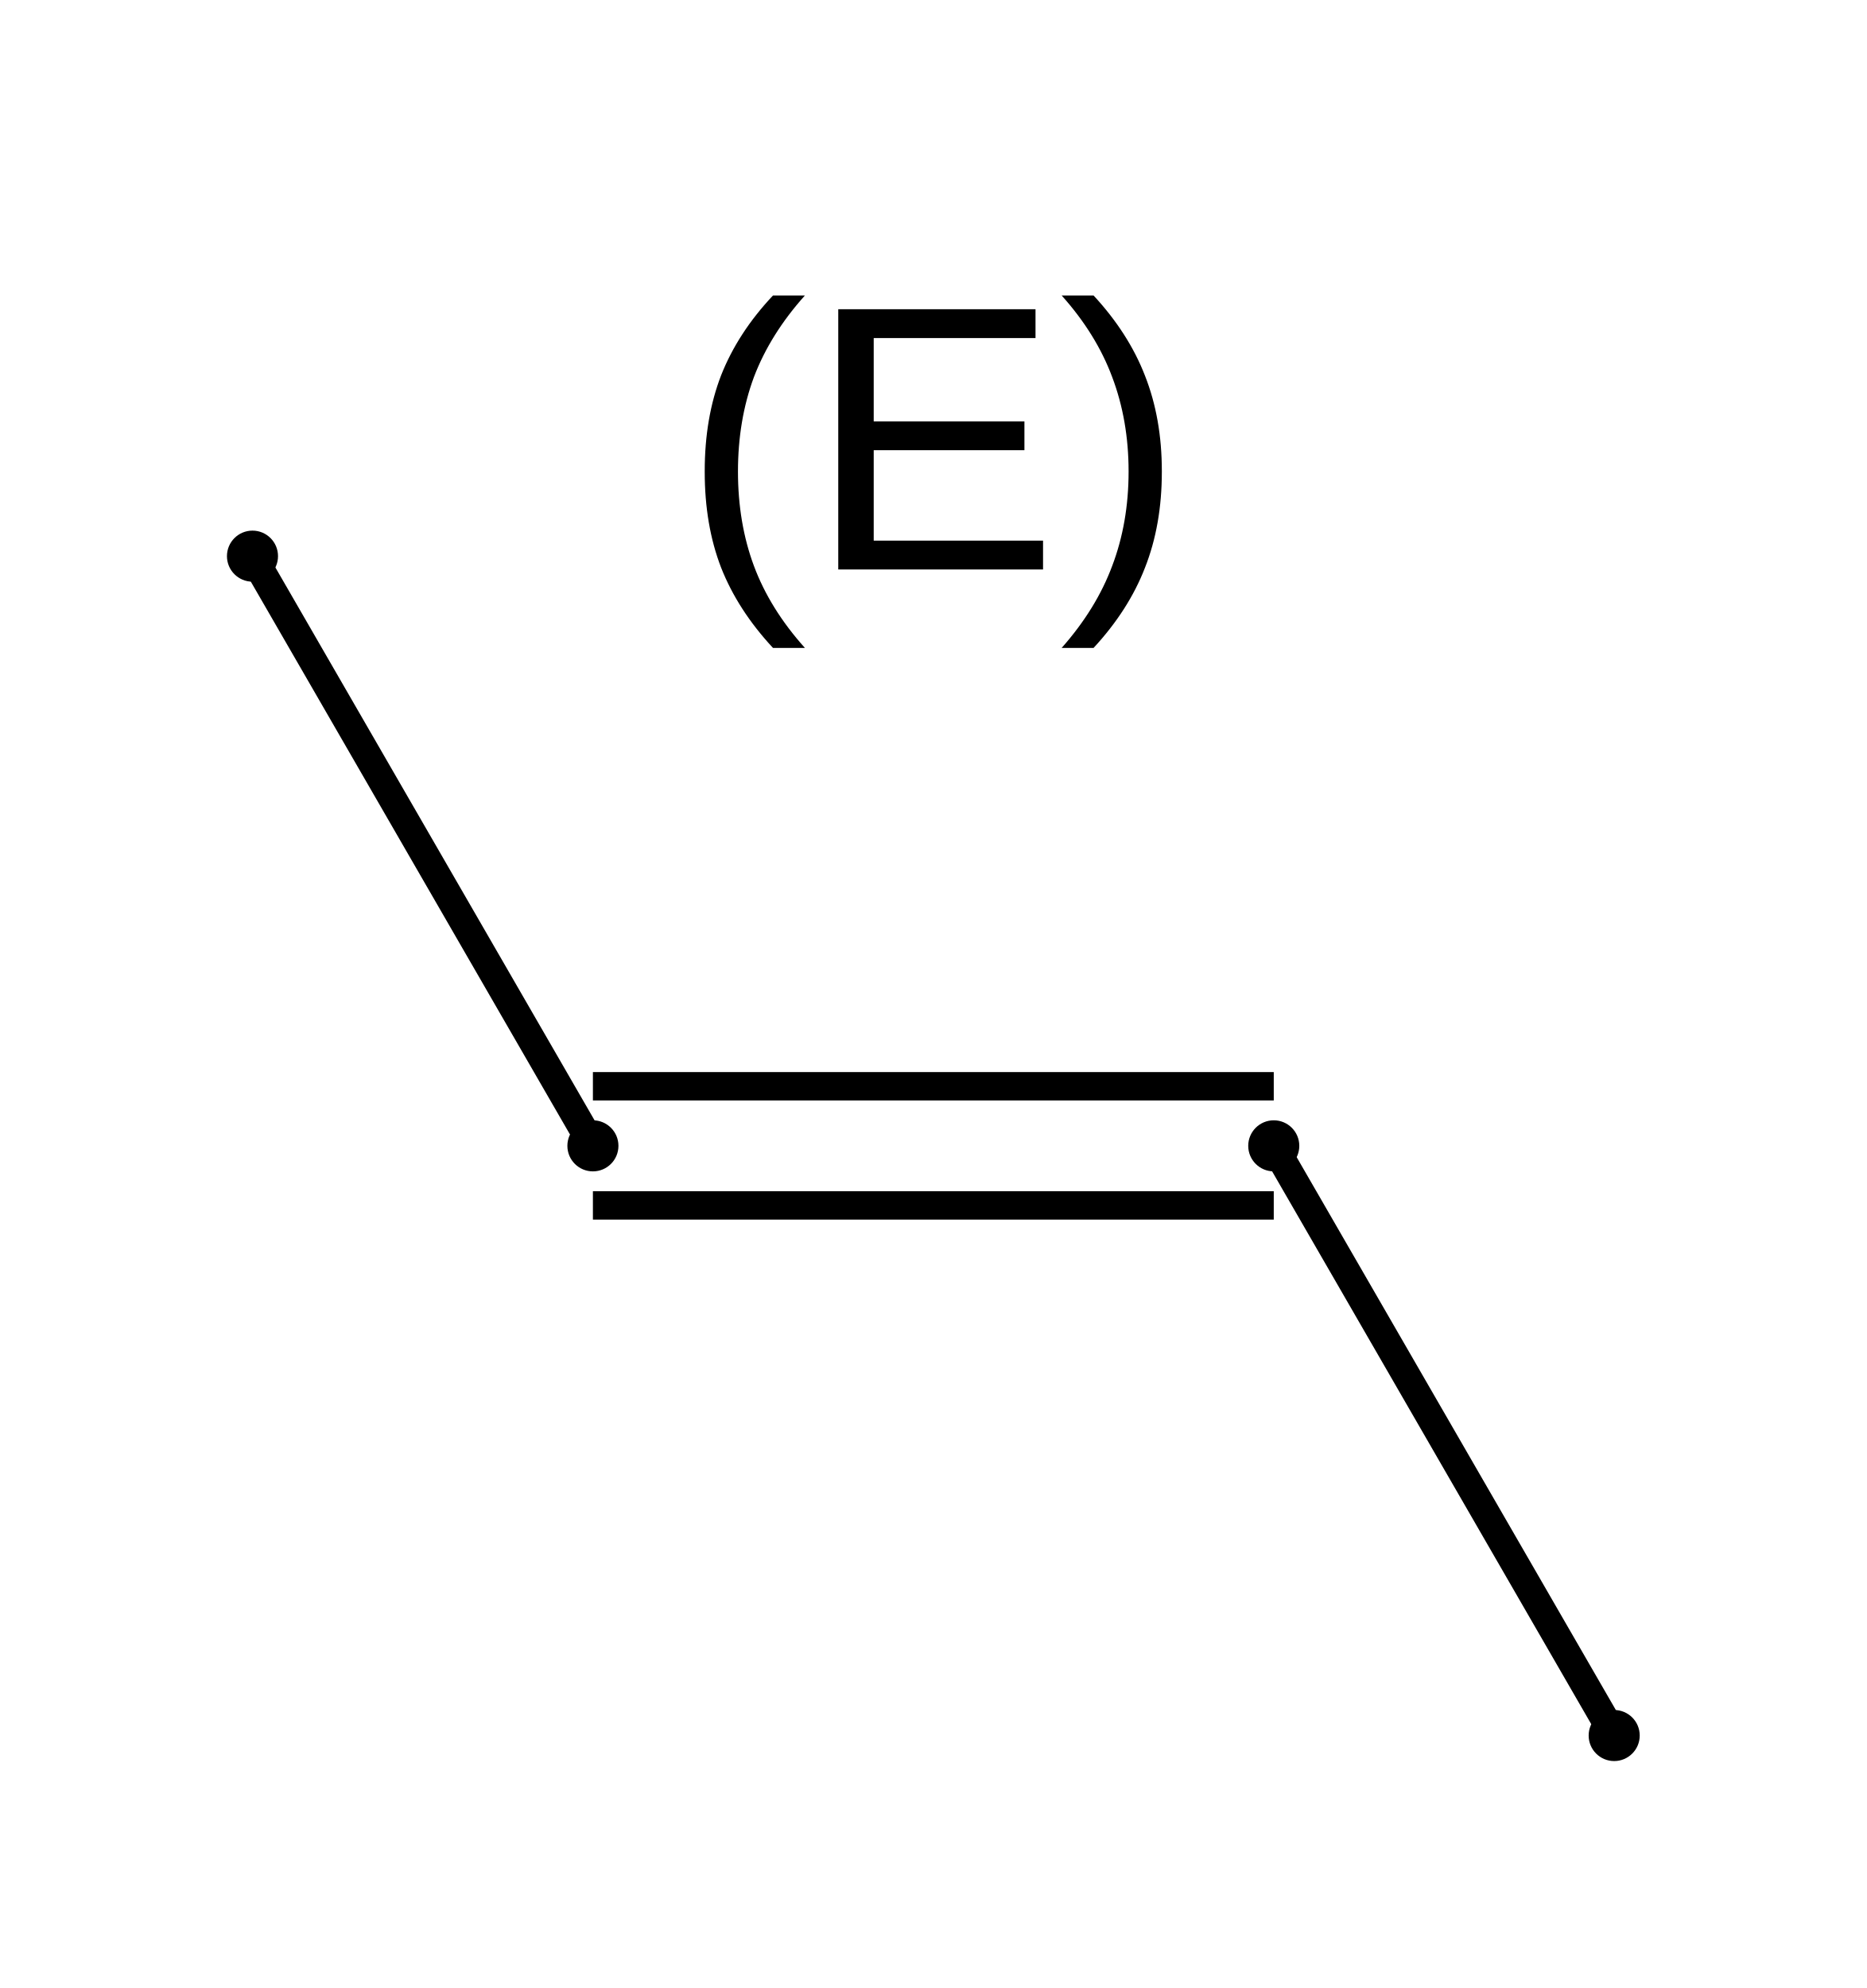
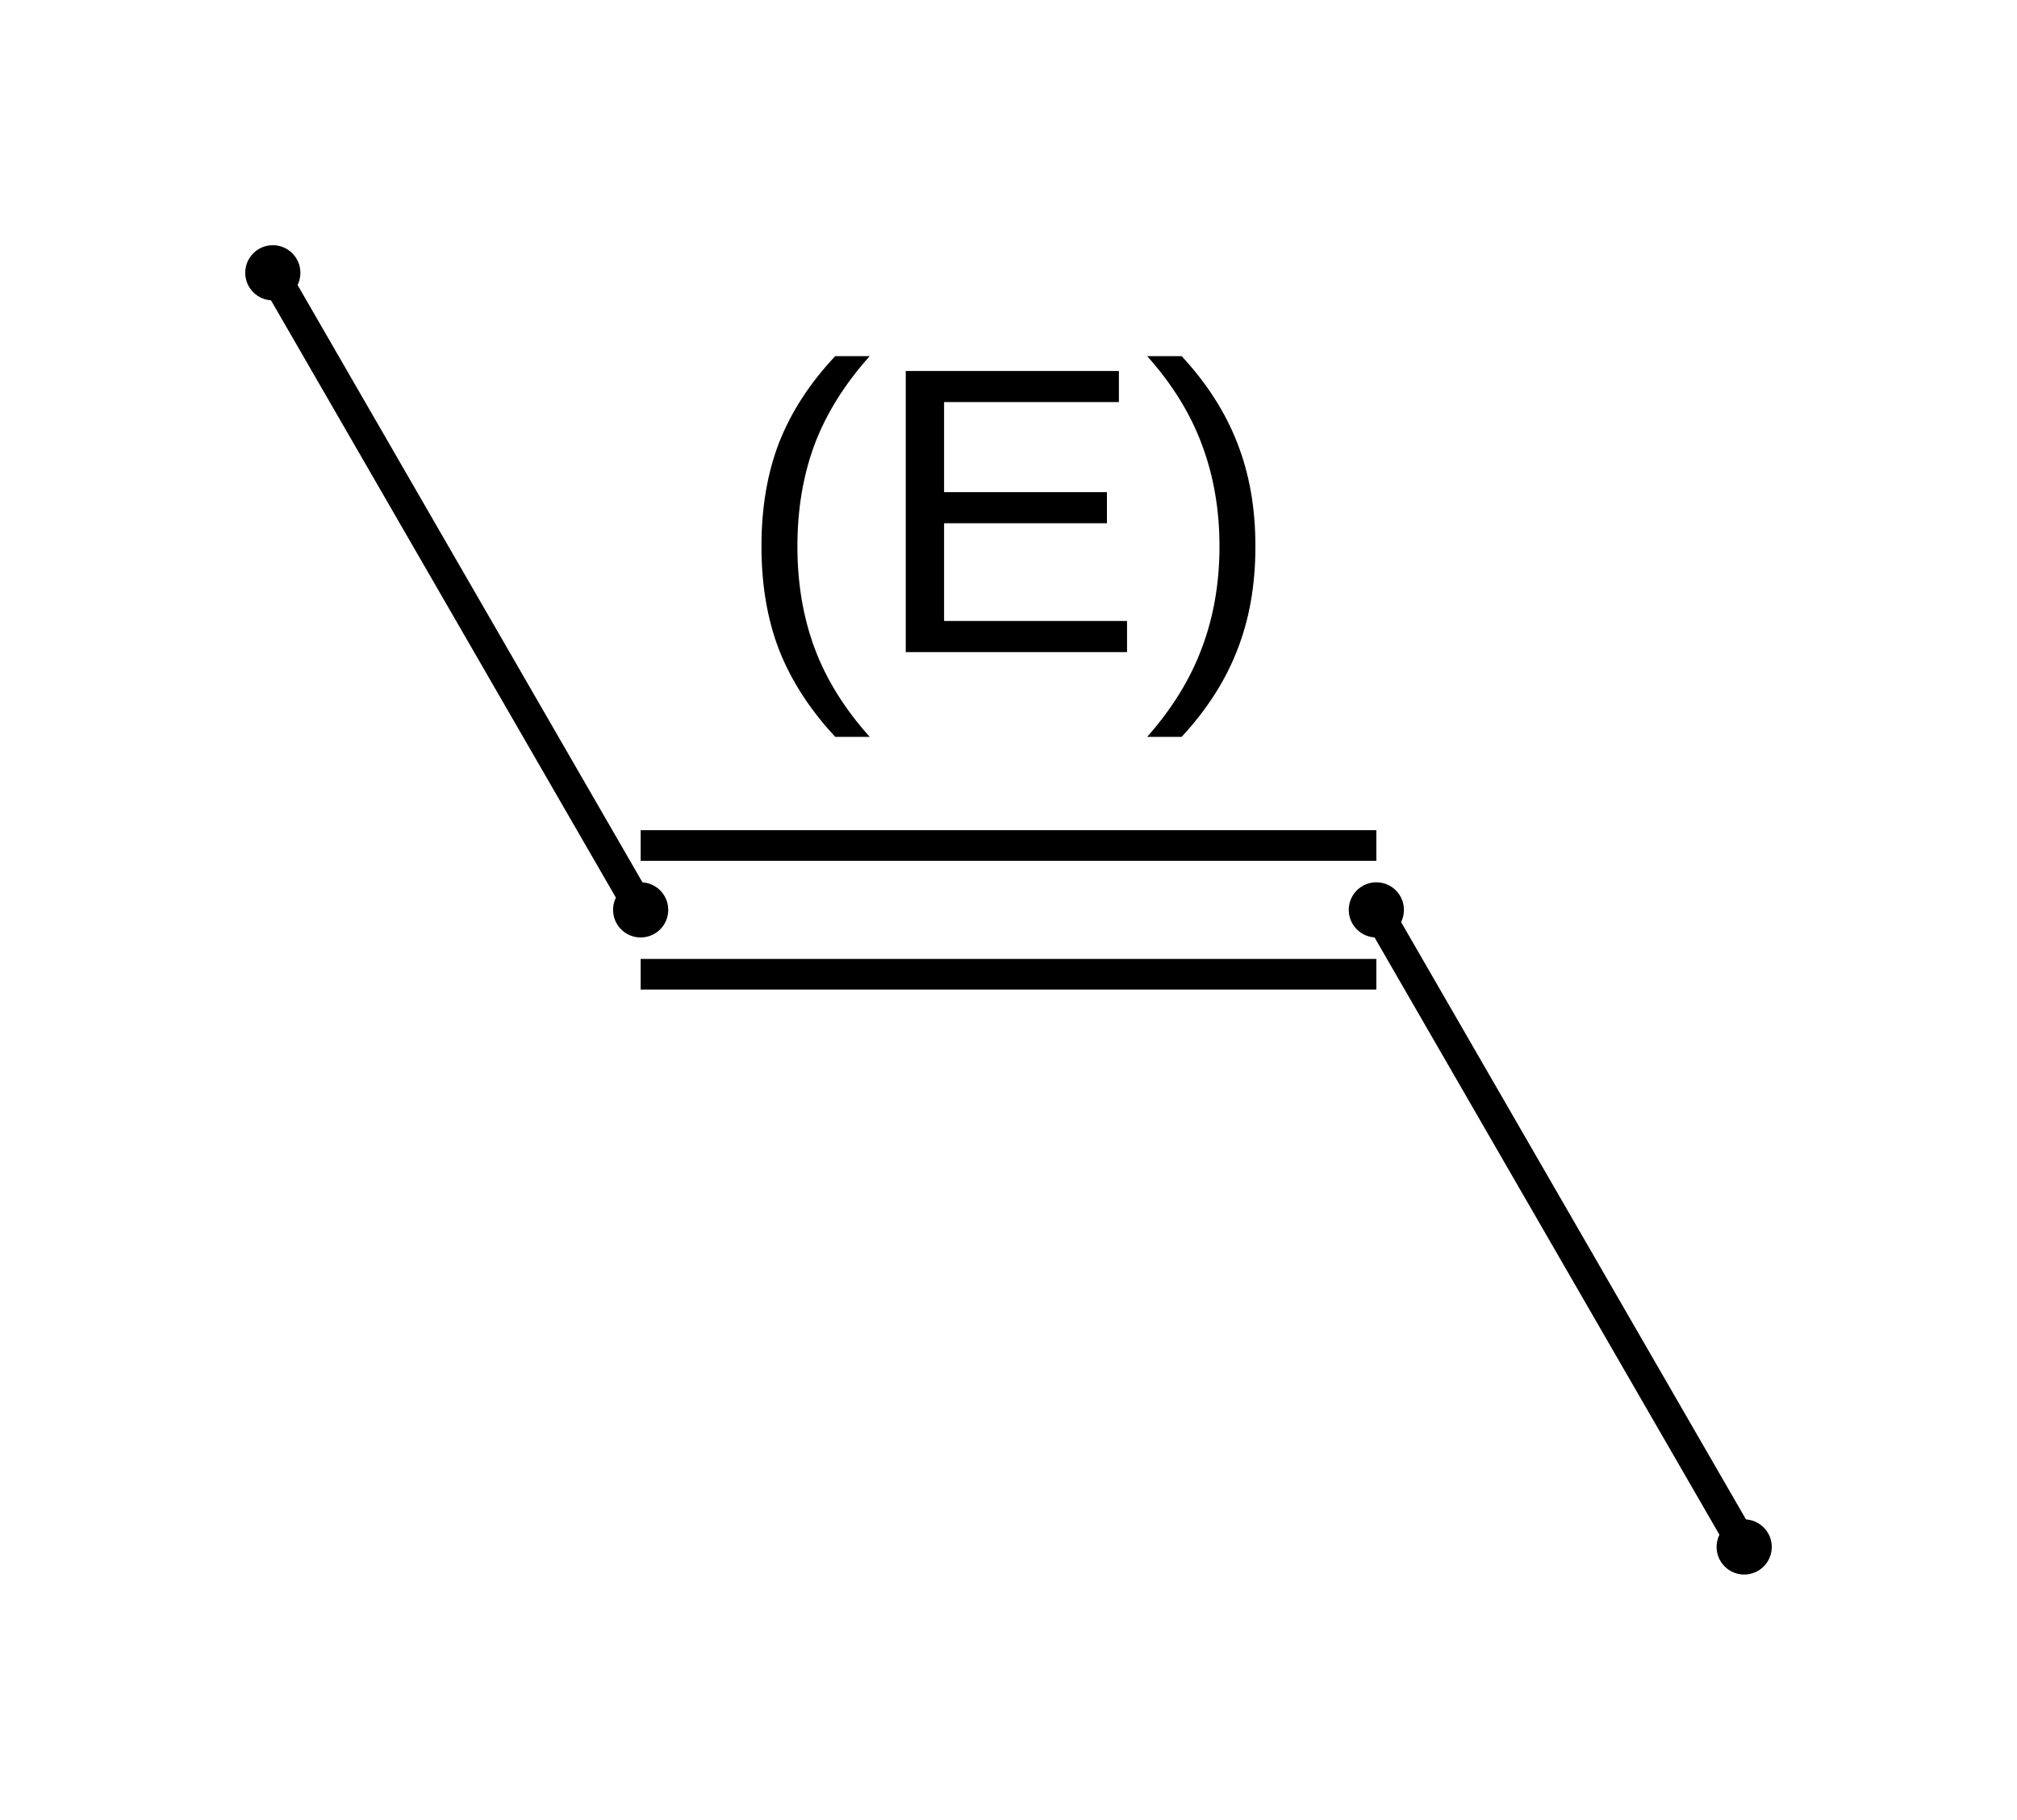
- <svg xmlns="http://www.w3.org/2000/svg" viewBox="-20.9 -40.388 65.8 70.072" width="65.8px" height="70.072px">
+ <svg xmlns="http://www.w3.org/2000/svg" viewBox="-20.9 -29.685 65.8 59.369" width="65.8px" height="59.369px">
  <line id="bond:b3:line" data-bond="b3" x1="0" y1="-2.1" x2="24" y2="-2.1" stroke="#000000" stroke-width="1" />
  <line id="bond:b3:line2" data-bond="b3" x1="0" y1="2.1" x2="24" y2="2.1" stroke="#000000" stroke-width="1" />
  <line id="bond:b5:line" data-bond="b5" x1="0" y1="0" x2="-12" y2="-20.785" stroke="#000000" stroke-width="1" />
  <line id="bond:b7:line" data-bond="b7" x1="24" y1="0" x2="36" y2="20.785" stroke="#000000" stroke-width="1" />
  <circle id="atom:a1:dot" data-atom="a1" cx="0" cy="0" r="0.9" fill="#000000" />
  <circle id="atom:a2:dot" data-atom="a2" cx="24" cy="0" r="0.9" fill="#000000" />
  <circle id="atom:a4:dot" data-atom="a4" cx="-12" cy="-20.785" r="0.9" fill="#000000" />
  <circle id="atom:a6:dot" data-atom="a6" cx="36" cy="20.785" r="0.9" fill="#000000" />
-   <text id="bond:b3:descriptor" data-bond="b3" x="12" y="-20.317" font-family="Arimo, Arial, Helvetica, sans-serif" font-size="13.333" fill="#000000" text-anchor="middle">
+   <text id="bond:b3:descriptor" data-bond="b3" x="12" y="-8.412" font-family="Arimo, Arial, Helvetica, sans-serif" font-size="13.333" fill="#000000" text-anchor="middle">
    <tspan>(E)</tspan>
  </text>
</svg>
